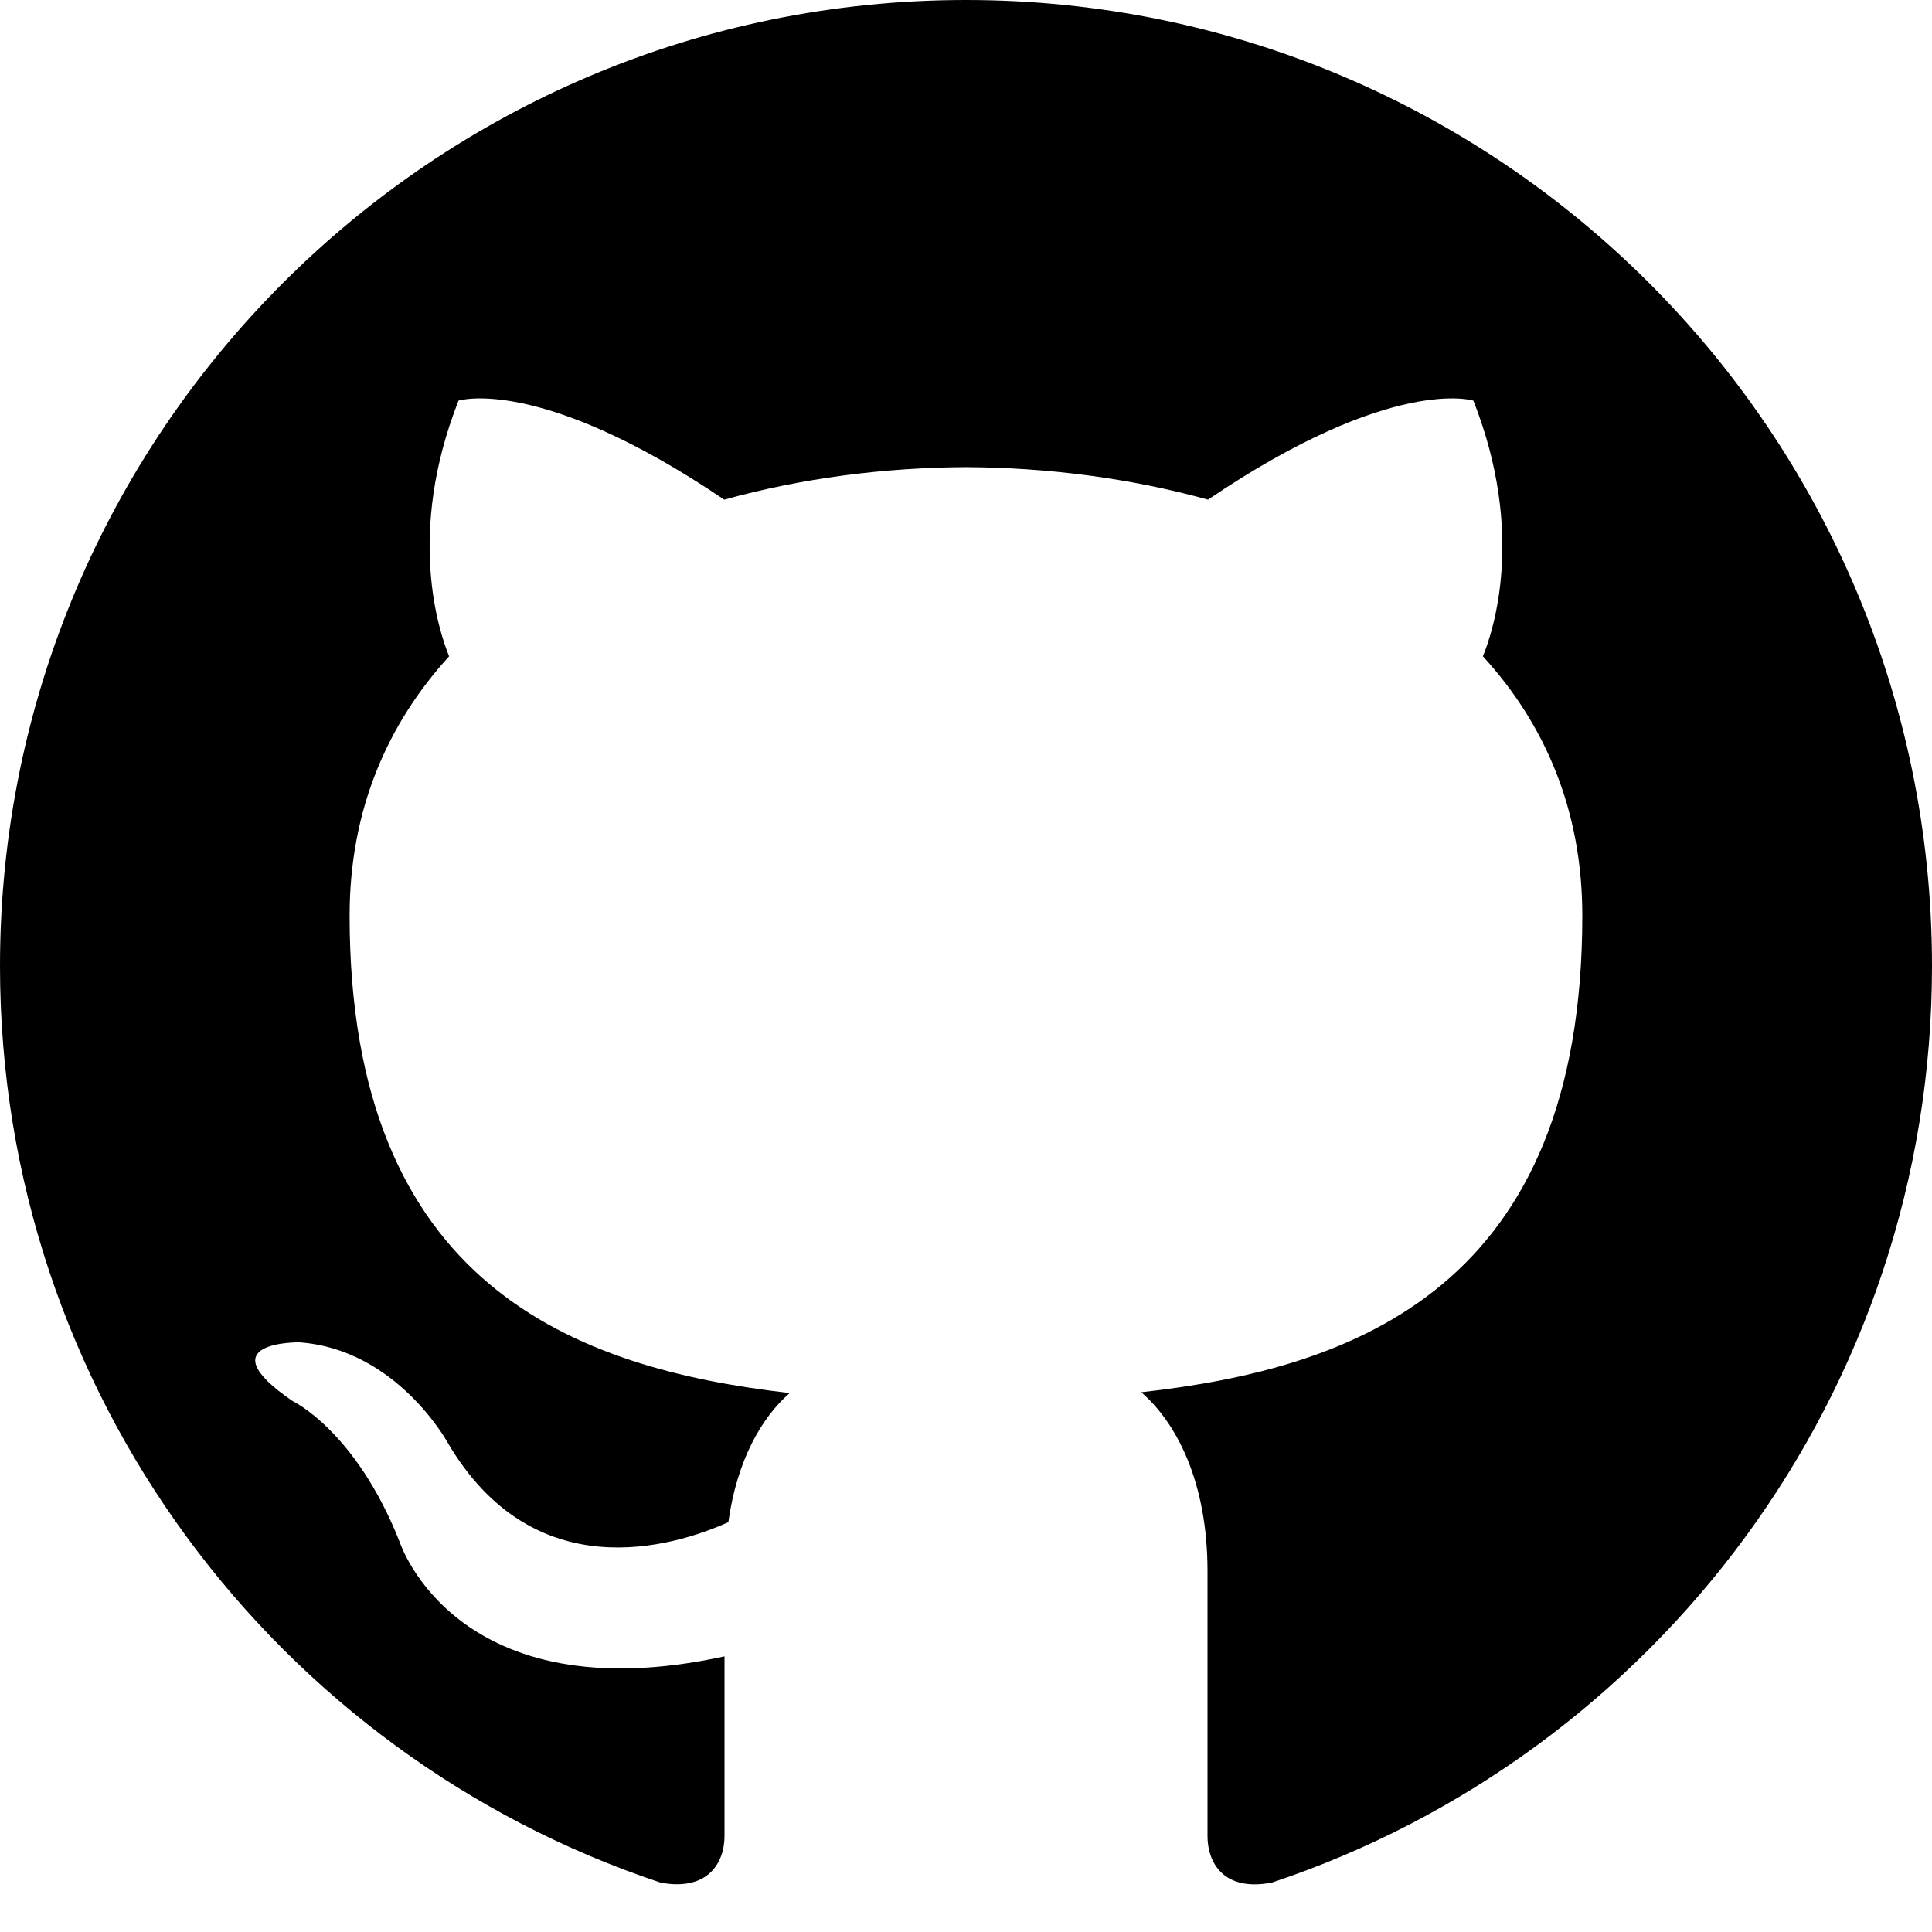
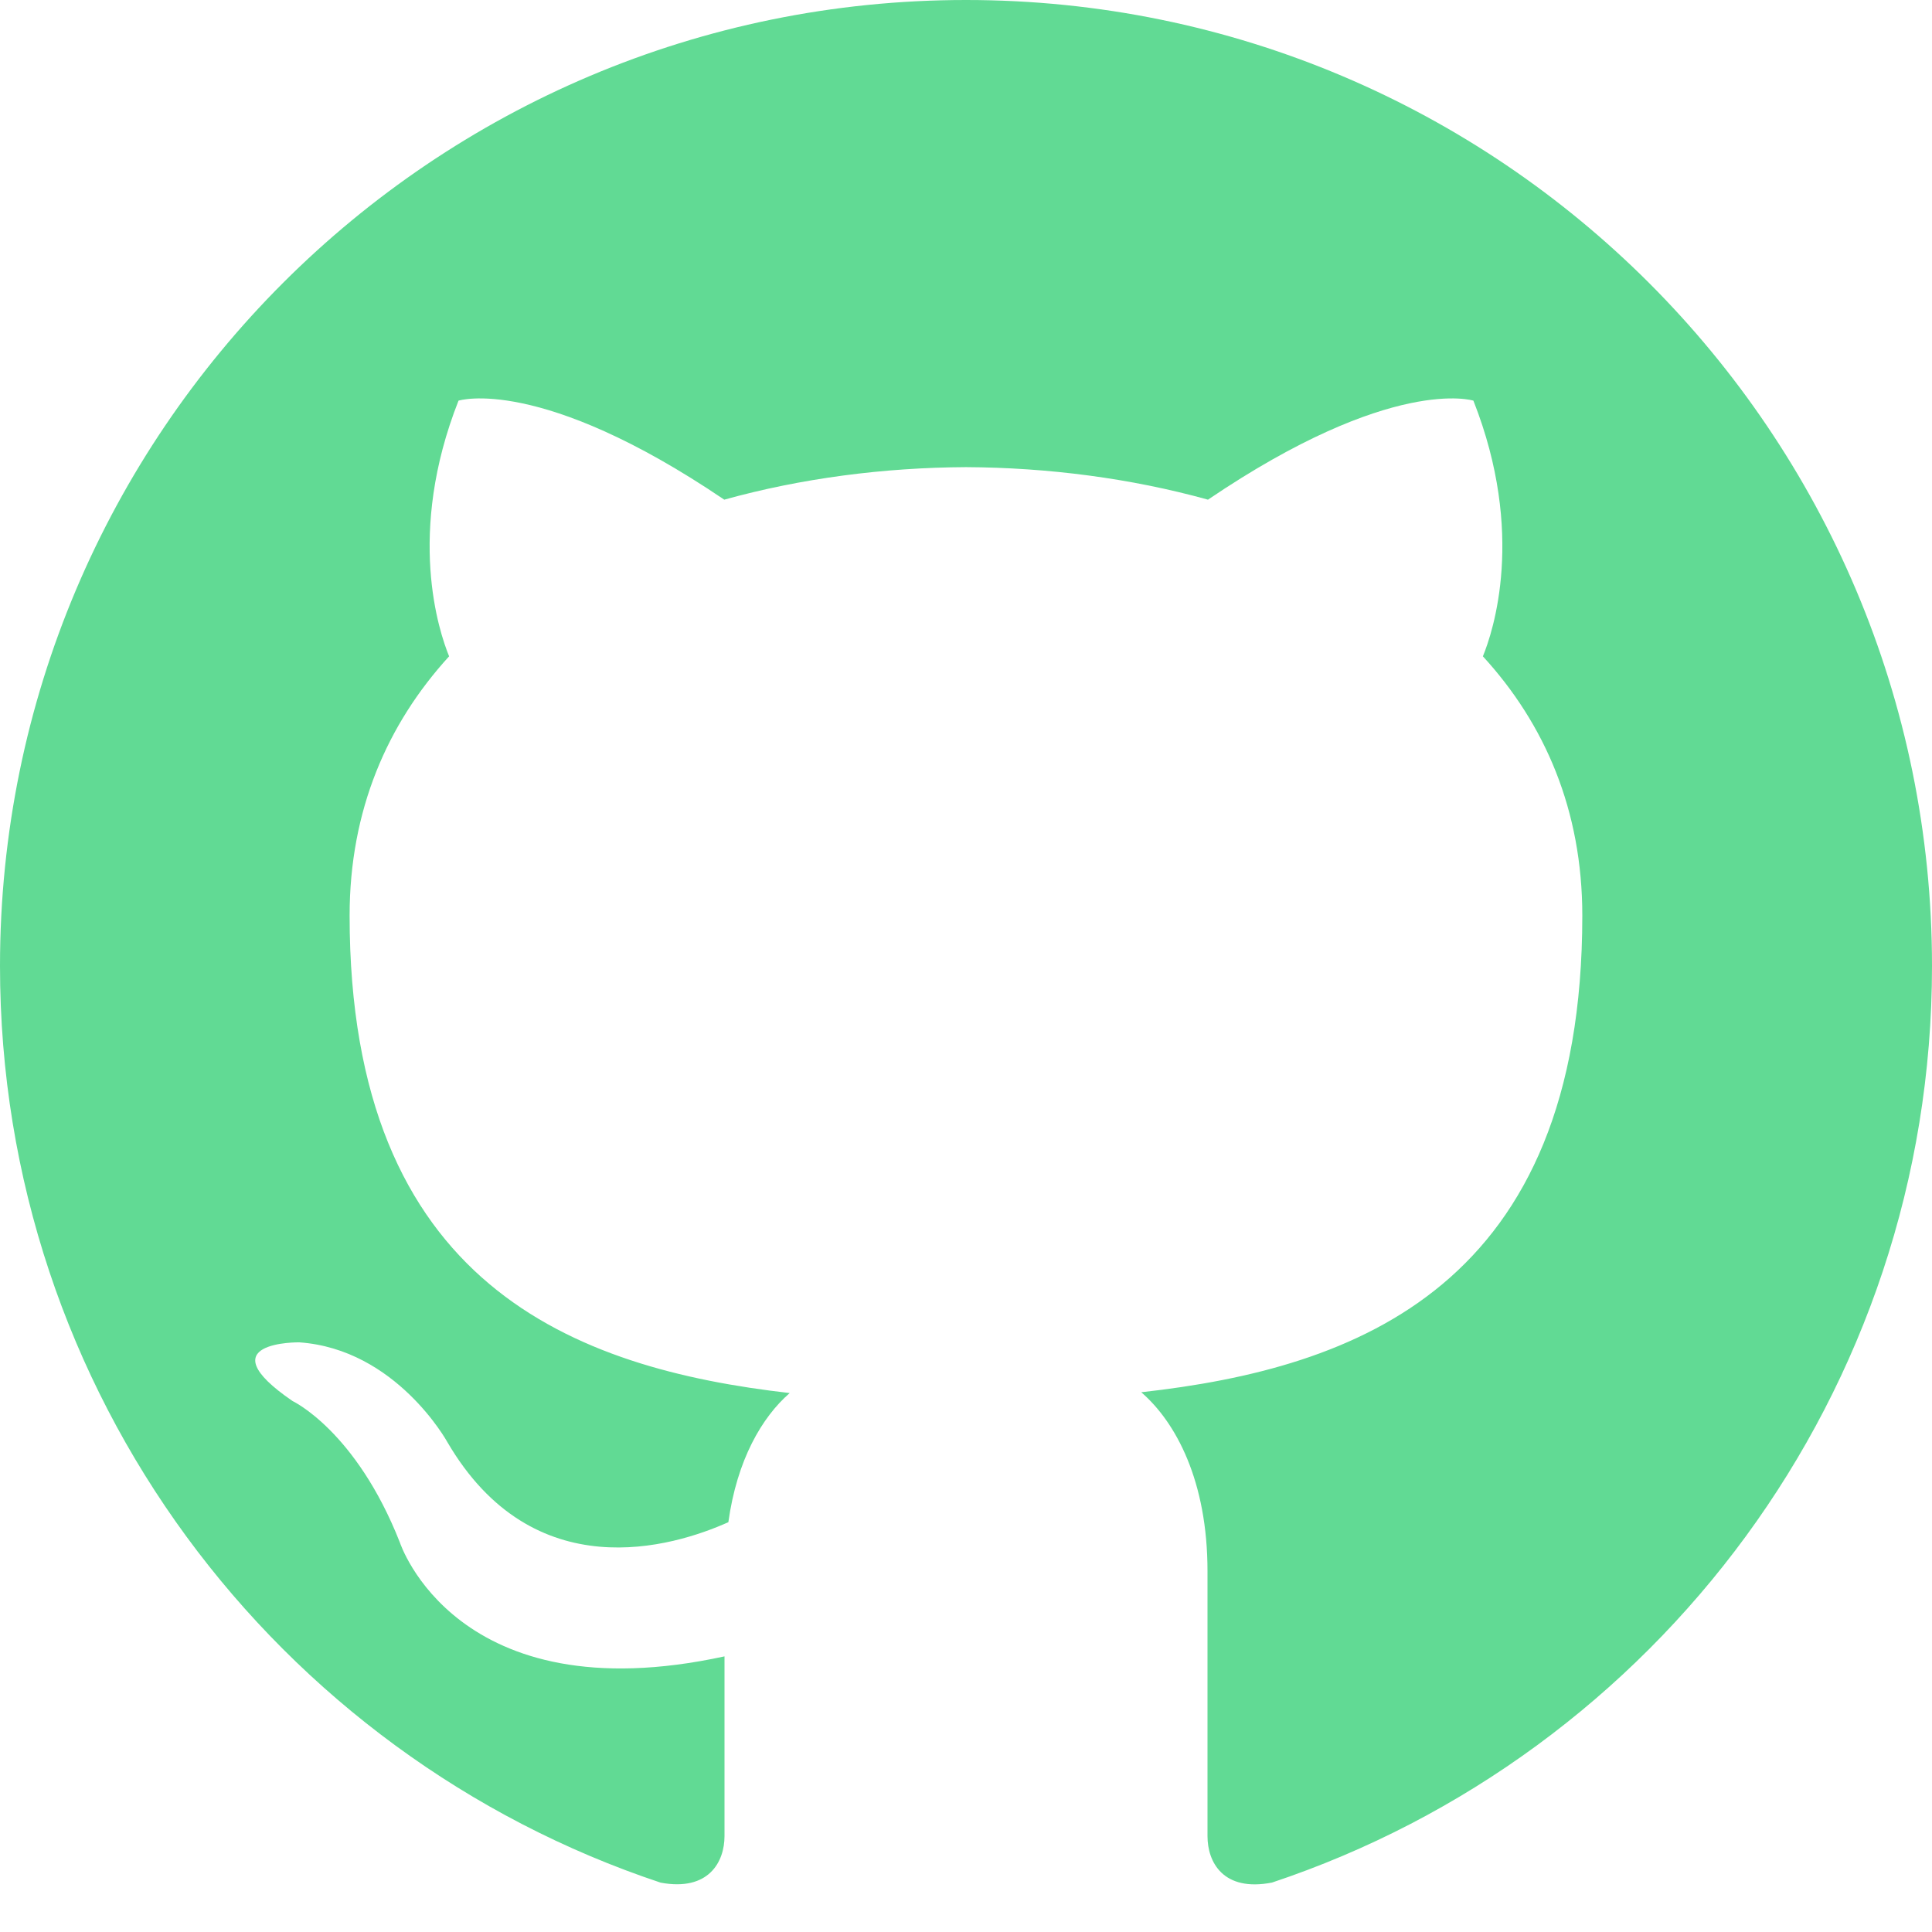
- <svg xmlns="http://www.w3.org/2000/svg" width="24" height="24" viewBox="0 0 24 24">
+ <svg xmlns="http://www.w3.org/2000/svg" width="24" height="24" fill="#61da94" viewBox="0 0 24 24">
  <path d="M12 0c-6.626 0-12 5.373-12 12 0 5.302 3.438 9.8 8.207 11.387.599.111.793-.261.793-.577v-2.234c-3.338.726-4.033-1.416-4.033-1.416-.546-1.387-1.333-1.756-1.333-1.756-1.089-.745.083-.729.083-.729 1.205.084 1.839 1.237 1.839 1.237 1.07 1.834 2.807 1.304 3.492.997.107-.775.418-1.305.762-1.604-2.665-.305-5.467-1.334-5.467-5.931 0-1.311.469-2.381 1.236-3.221-.124-.303-.535-1.524.117-3.176 0 0 1.008-.322 3.301 1.23.957-.266 1.983-.399 3.003-.404 1.02.005 2.047.138 3.006.404 2.291-1.552 3.297-1.23 3.297-1.23.653 1.653.242 2.874.118 3.176.77.84 1.235 1.911 1.235 3.221 0 4.609-2.807 5.624-5.479 5.921.43.372.823 1.102.823 2.222v3.293c0 .319.192.694.801.576 4.765-1.589 8.199-6.086 8.199-11.386 0-6.627-5.373-12-12-12z" />
</svg>
